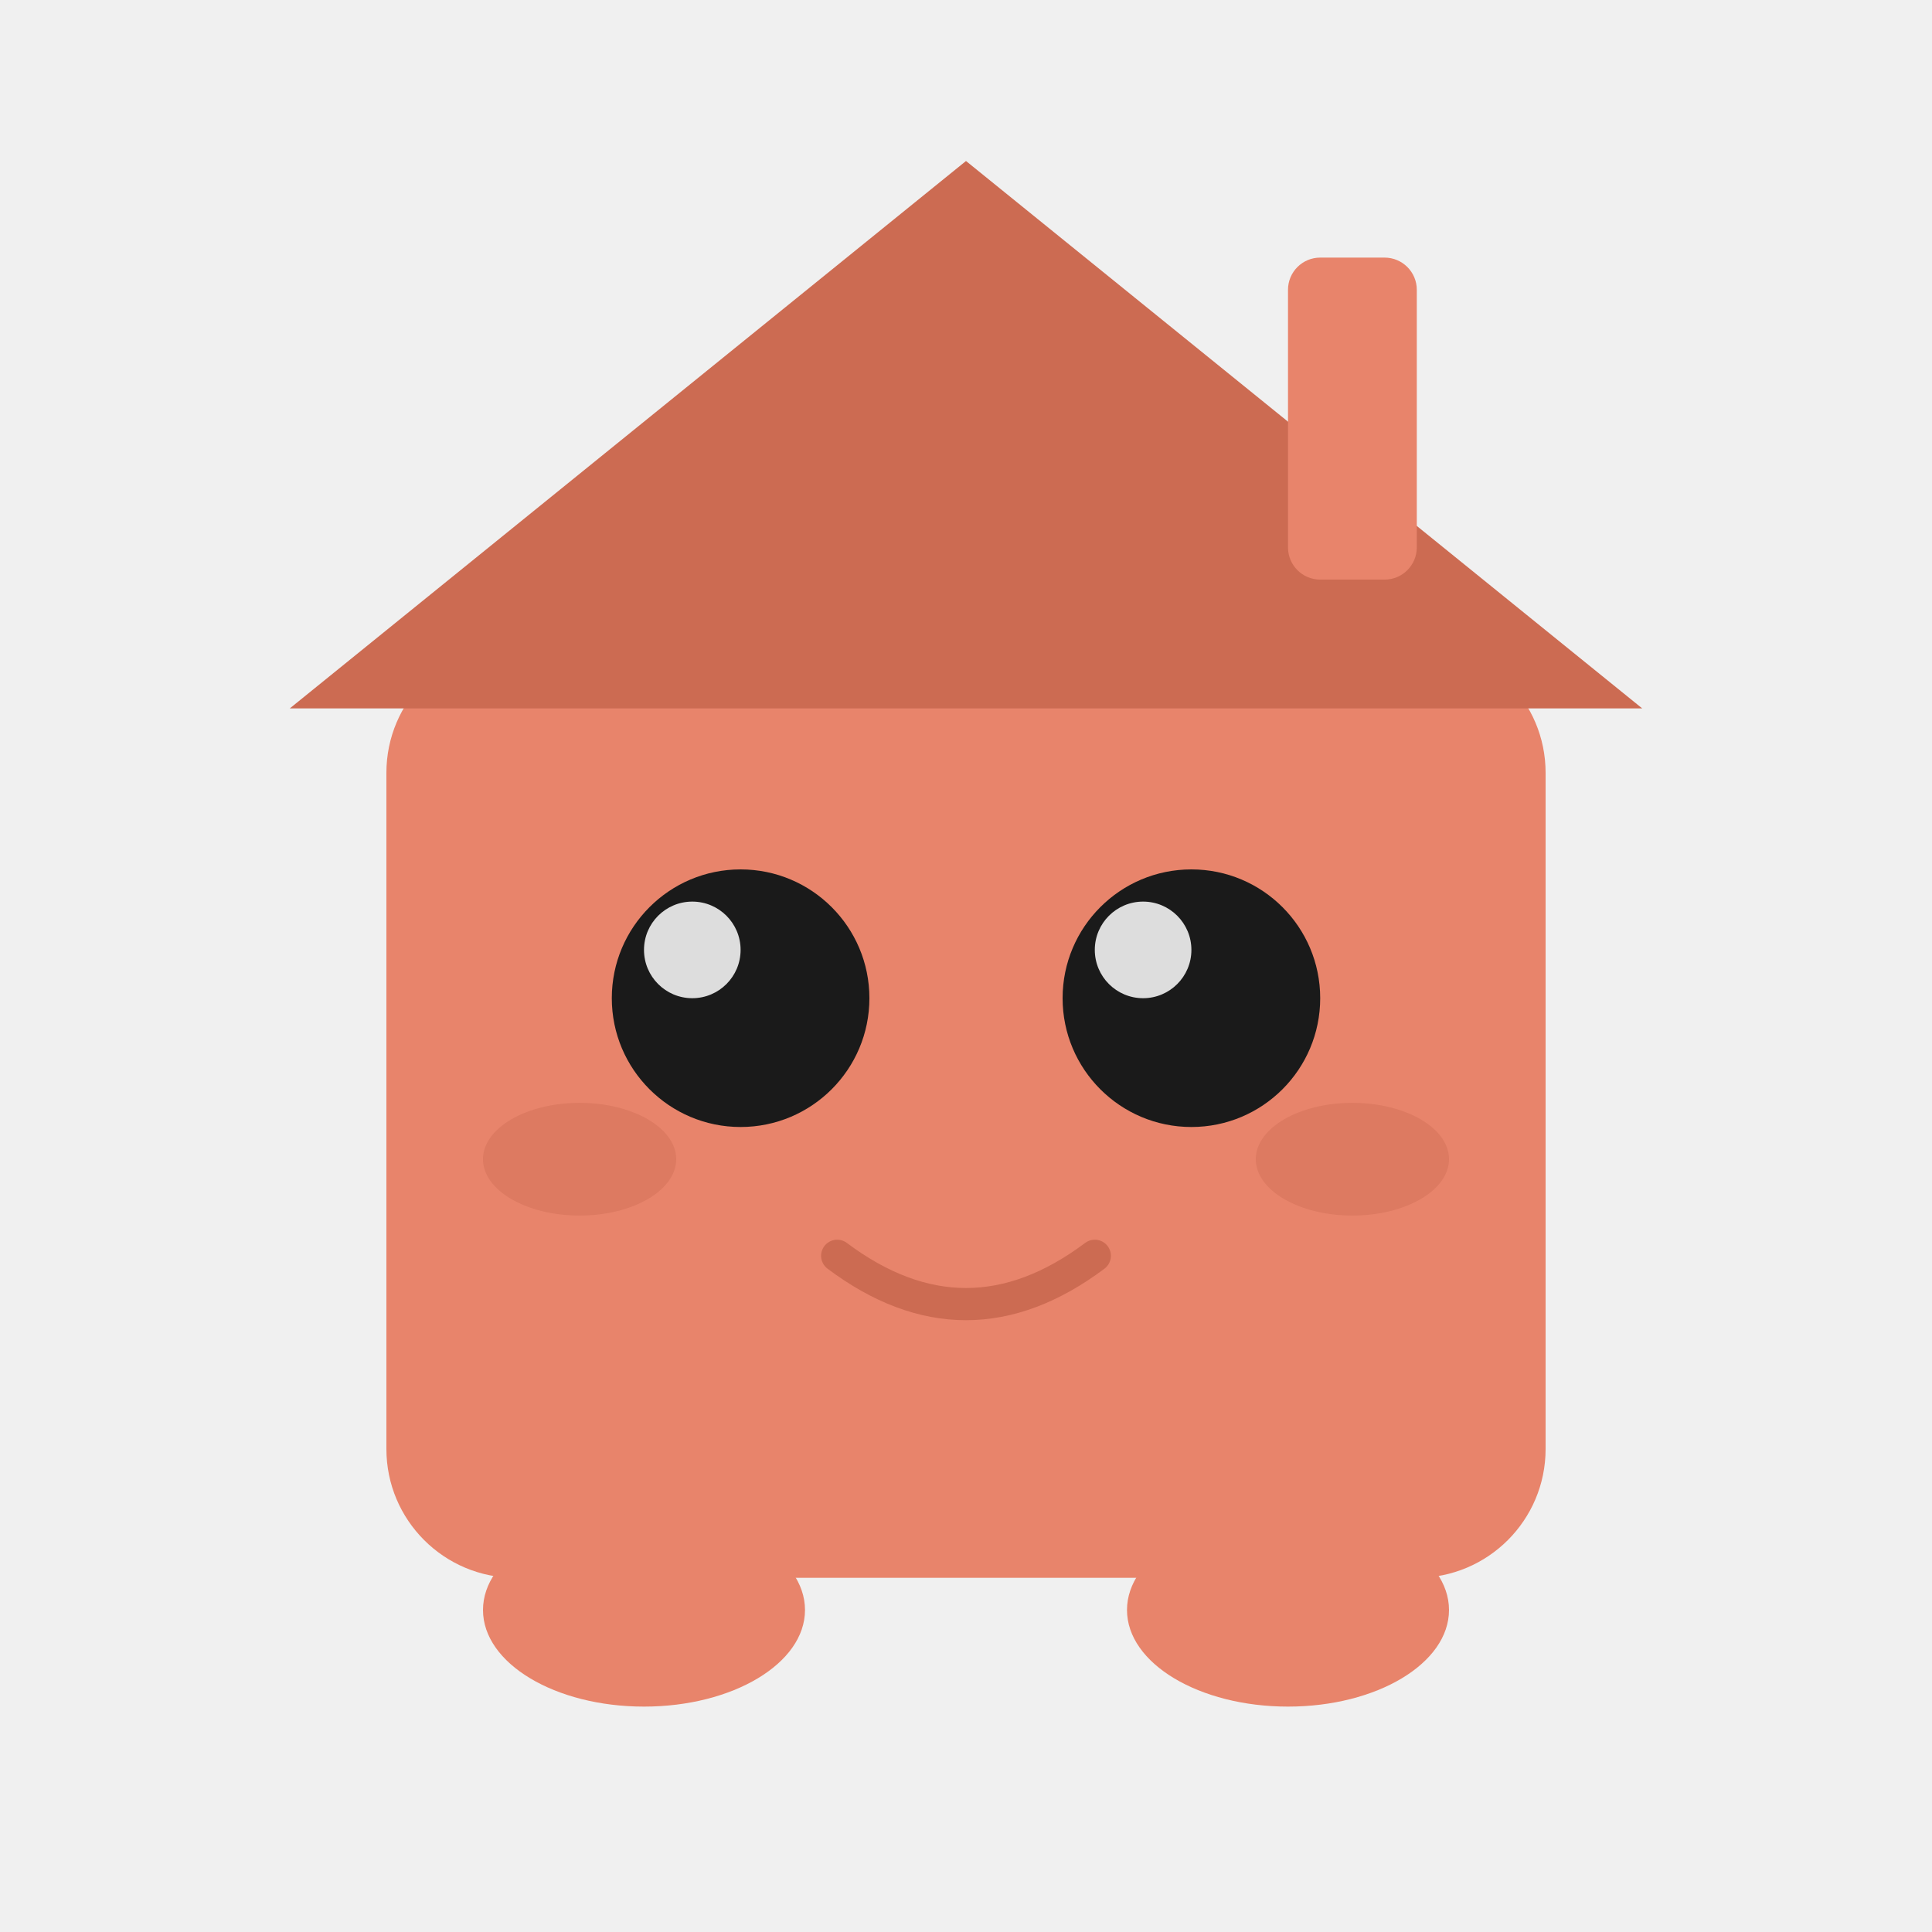
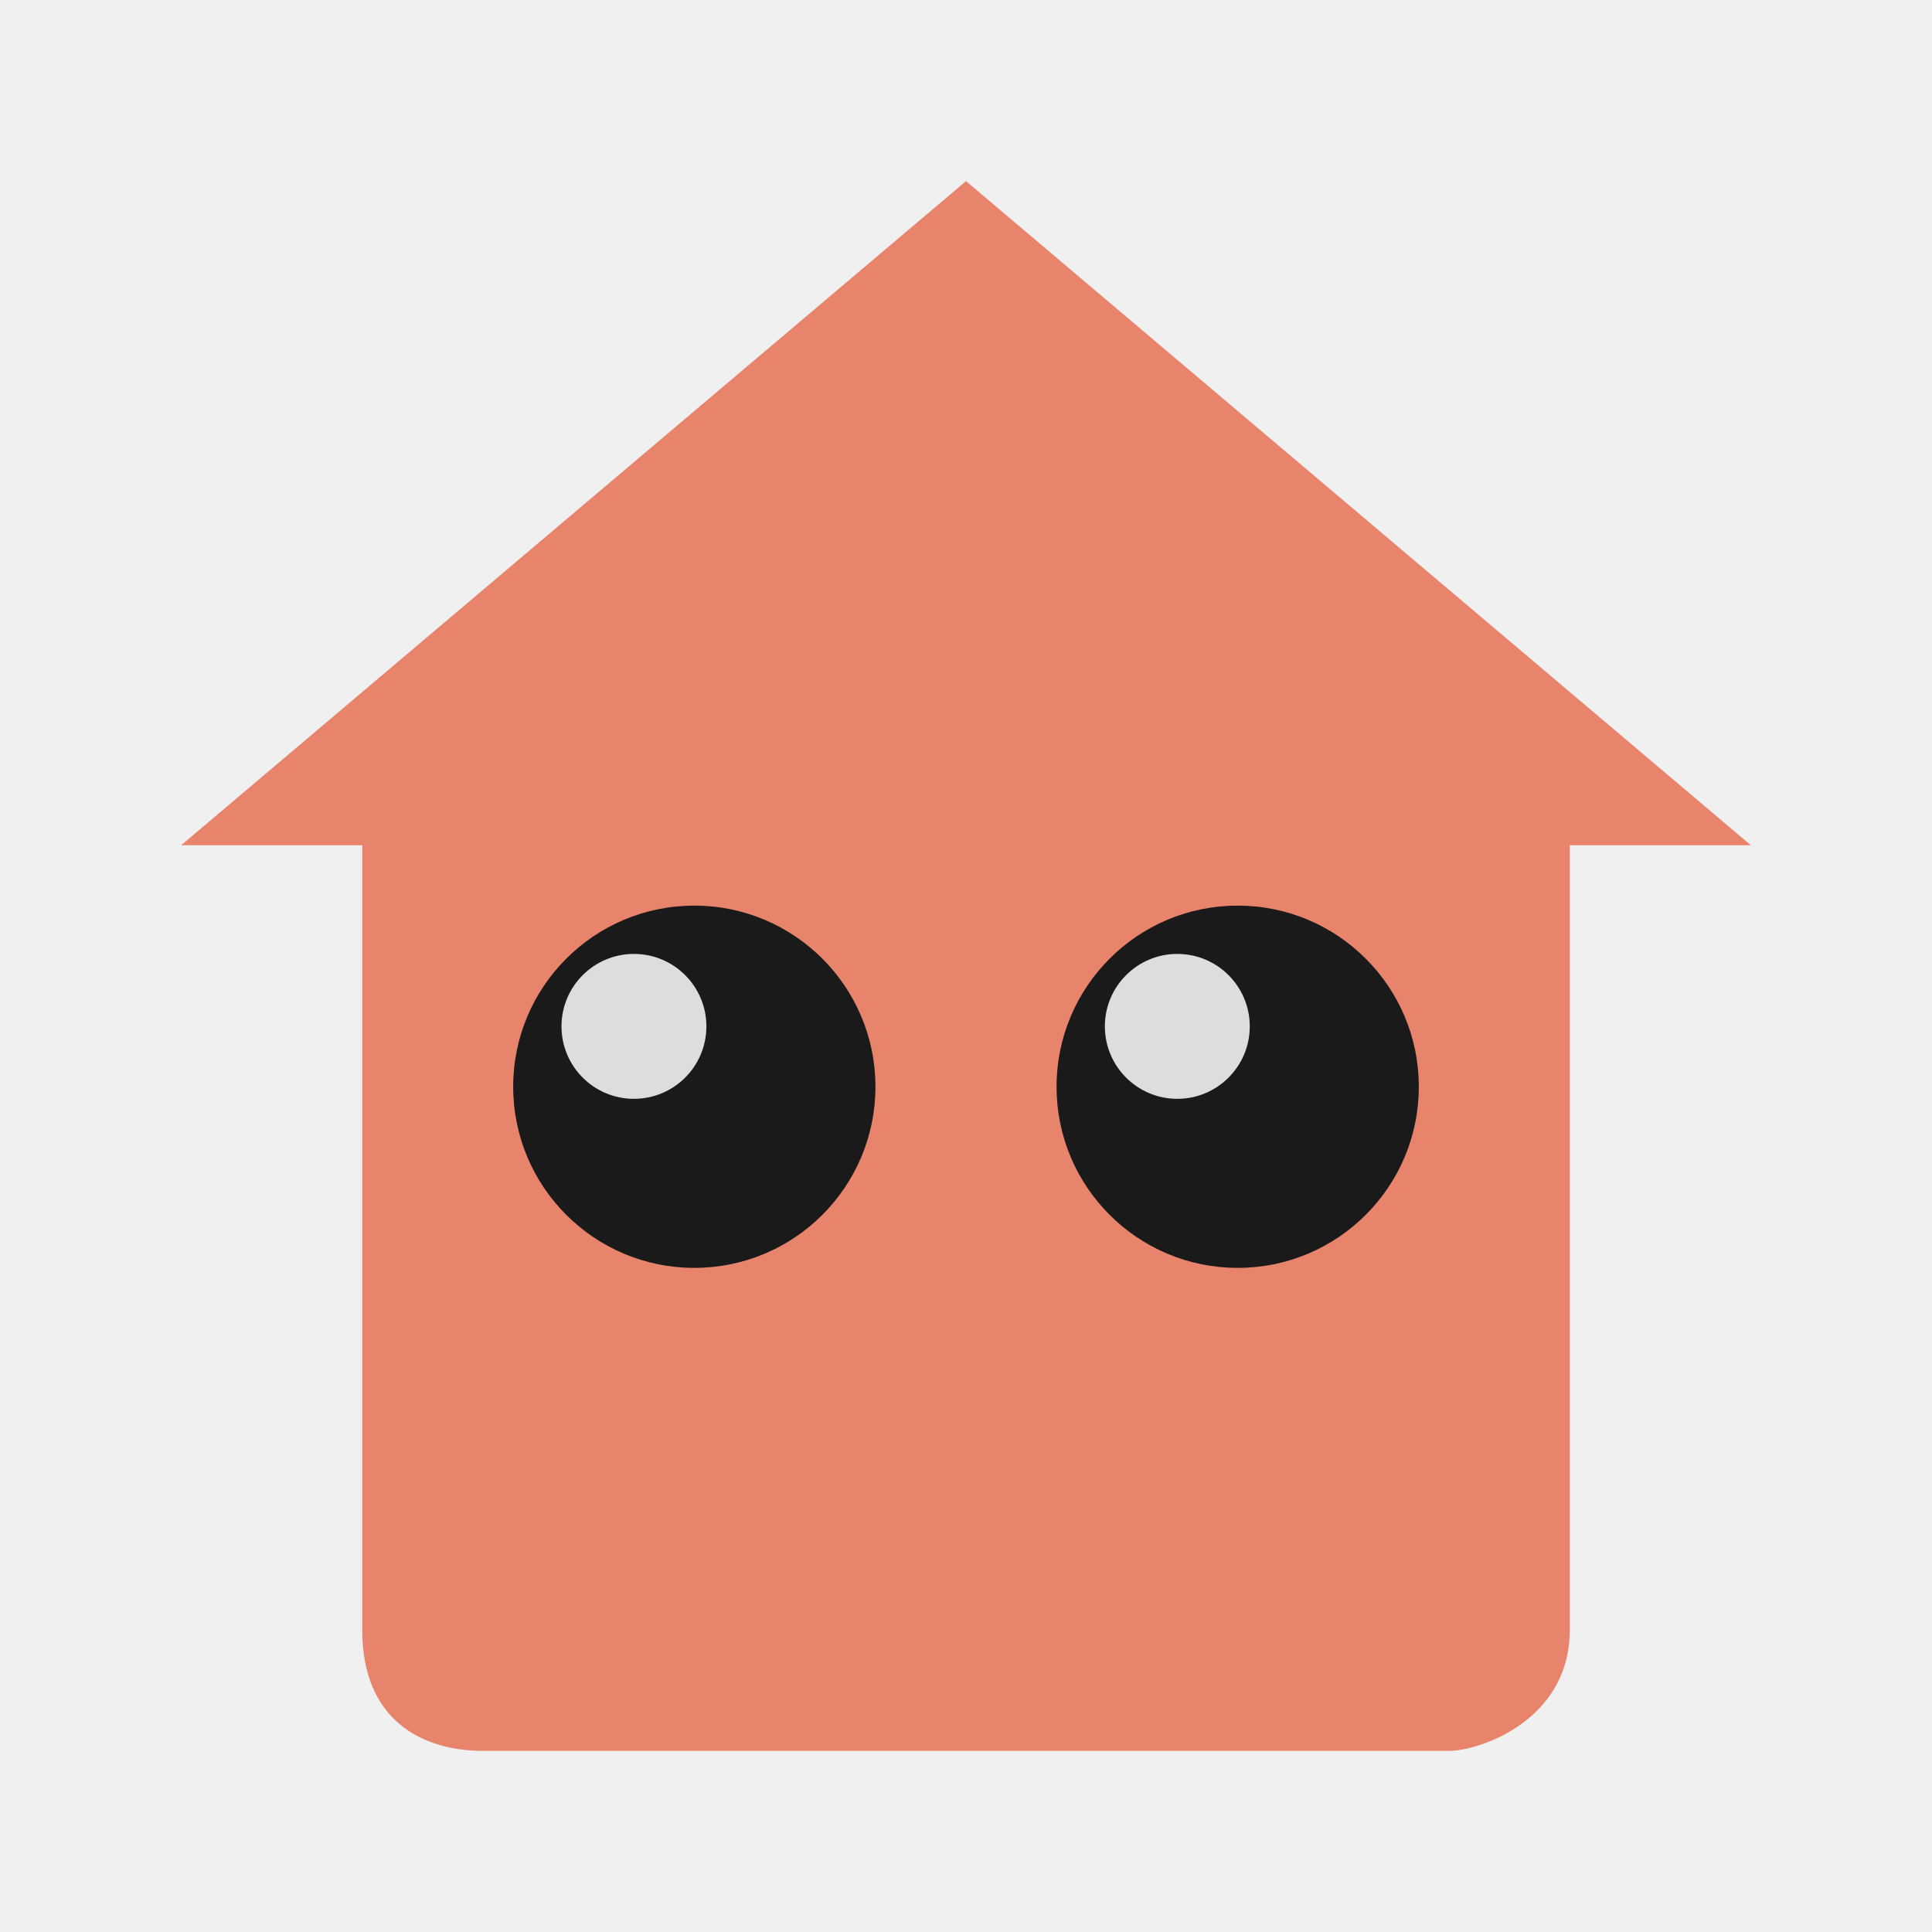
- <svg xmlns="http://www.w3.org/2000/svg" viewBox="0 0 120 120" width="32" height="32">
-   <rect x="24" y="40" width="72" height="58" rx="8" fill="#E8846B" />
-   <polygon points="60,10 18,44 102,44" fill="#CC6B52" />
-   <rect x="80" y="16" width="8" height="20" rx="2" fill="#E8846B" />
-   <circle cx="46" cy="62" r="8" fill="#1A1A1A" />
-   <circle cx="74" cy="62" r="8" fill="#1A1A1A" />
-   <circle cx="43" cy="59" r="3" fill="#FFF" opacity="0.85" />
-   <circle cx="71" cy="59" r="3" fill="#FFF" opacity="0.85" />
-   <ellipse cx="36" cy="72" rx="6" ry="3.5" fill="#CC6B52" opacity="0.4" />
-   <ellipse cx="84" cy="72" rx="6" ry="3.5" fill="#CC6B52" opacity="0.4" />
-   <path d="M52 78 Q60 84 68 78" fill="none" stroke="#CC6B52" stroke-width="2" stroke-linecap="round" />
-   <ellipse cx="40" cy="100" rx="10" ry="6" fill="#E8846B" />
-   <ellipse cx="80" cy="100" rx="10" ry="6" fill="#E8846B" />
+ <svg xmlns="http://www.w3.org/2000/svg" viewBox="0 0 32 32" width="32" height="32">
+   <path d="M16 3 L29 14 L26 14 L26 27 C26 28.5 24.5 29 24 29 L8 29 C7 29 6 28.5 6 27 L6 14 L3 14 Z" fill="#E8846B" />
+   <circle cx="11.5" cy="18" r="3" fill="#1A1A1A" />
+   <circle cx="20.5" cy="18" r="3" fill="#1A1A1A" />
+   <circle cx="10.5" cy="17" r="1.2" fill="#FFF" opacity="0.85" />
+   <circle cx="19.5" cy="17" r="1.2" fill="#FFF" opacity="0.85" />
</svg>
